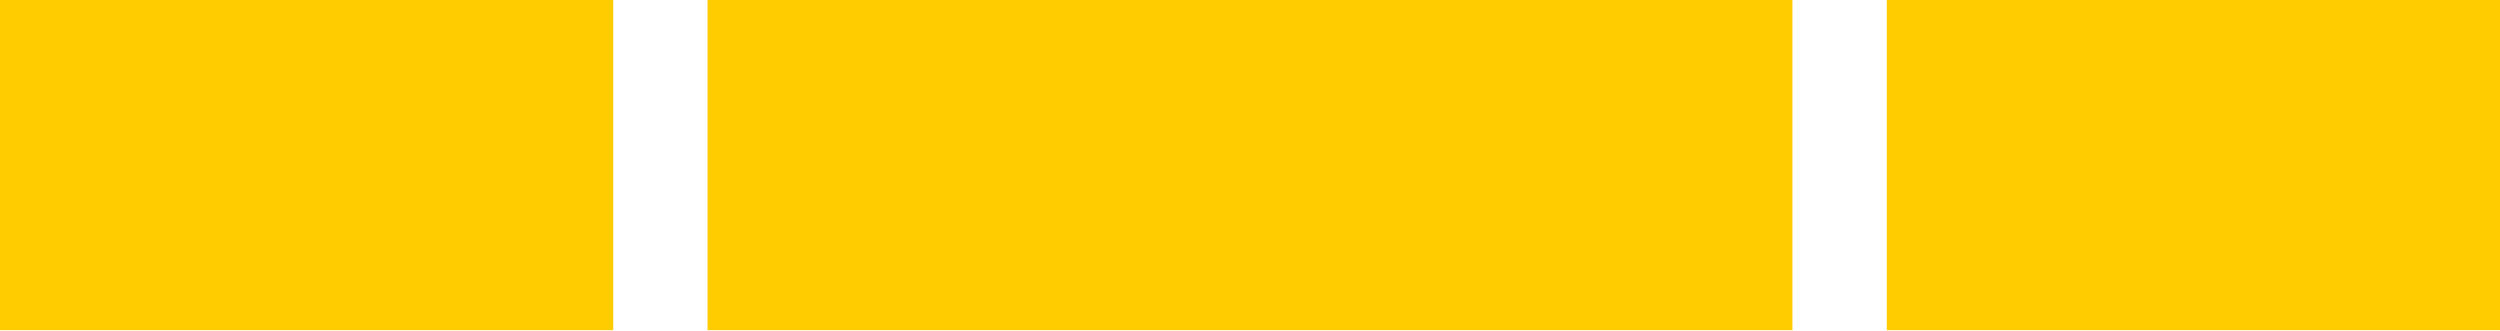
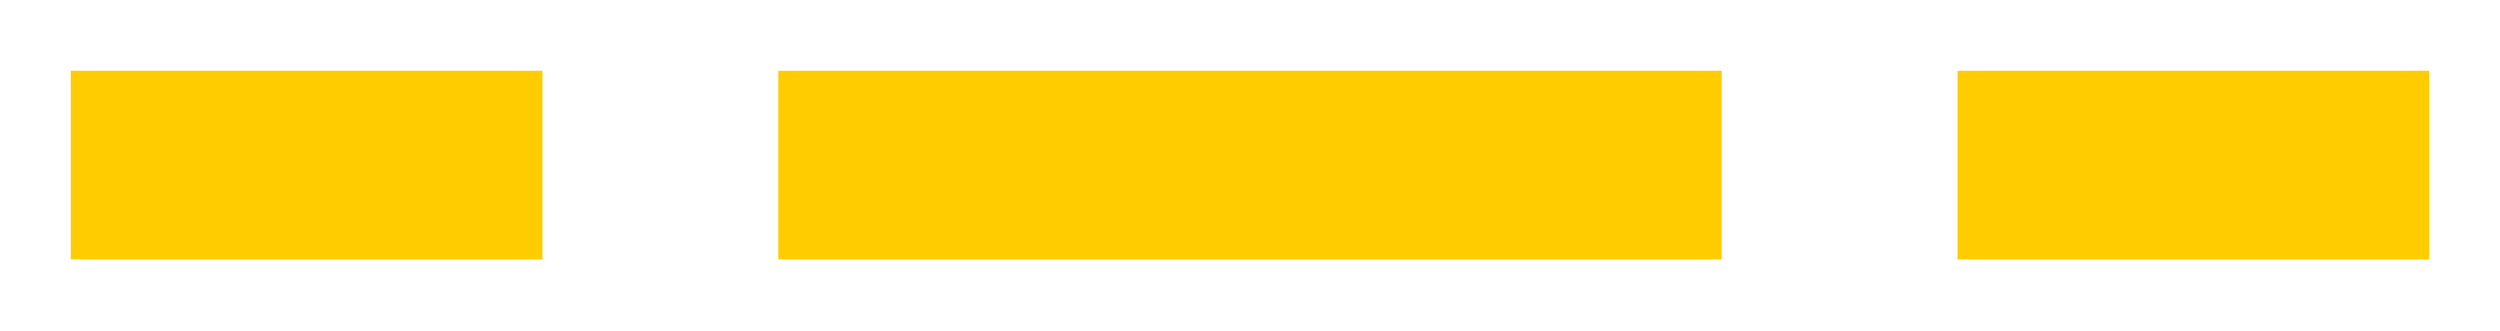
<svg xmlns="http://www.w3.org/2000/svg" width="53" height="7" viewBox="0 0 53 7">
  <defs>
    <style>
      .cls-1 {
        fill: #fc0;
-         stroke: #fc0;
+         
        stroke-width: 3px;
      }
    </style>
  </defs>
  <rect class="cls-1" x="16.5" y="1.5" width="20" height="4" />
  <rect id="Rectangle_4_copy" data-name="Rectangle 4 copy" class="cls-1" x="41.5" y="1.5" width="10" height="4" />
  <rect id="Rectangle_4_copy_2" data-name="Rectangle 4 copy 2" class="cls-1" x="1.5" y="1.5" width="10" height="4" />
</svg>
